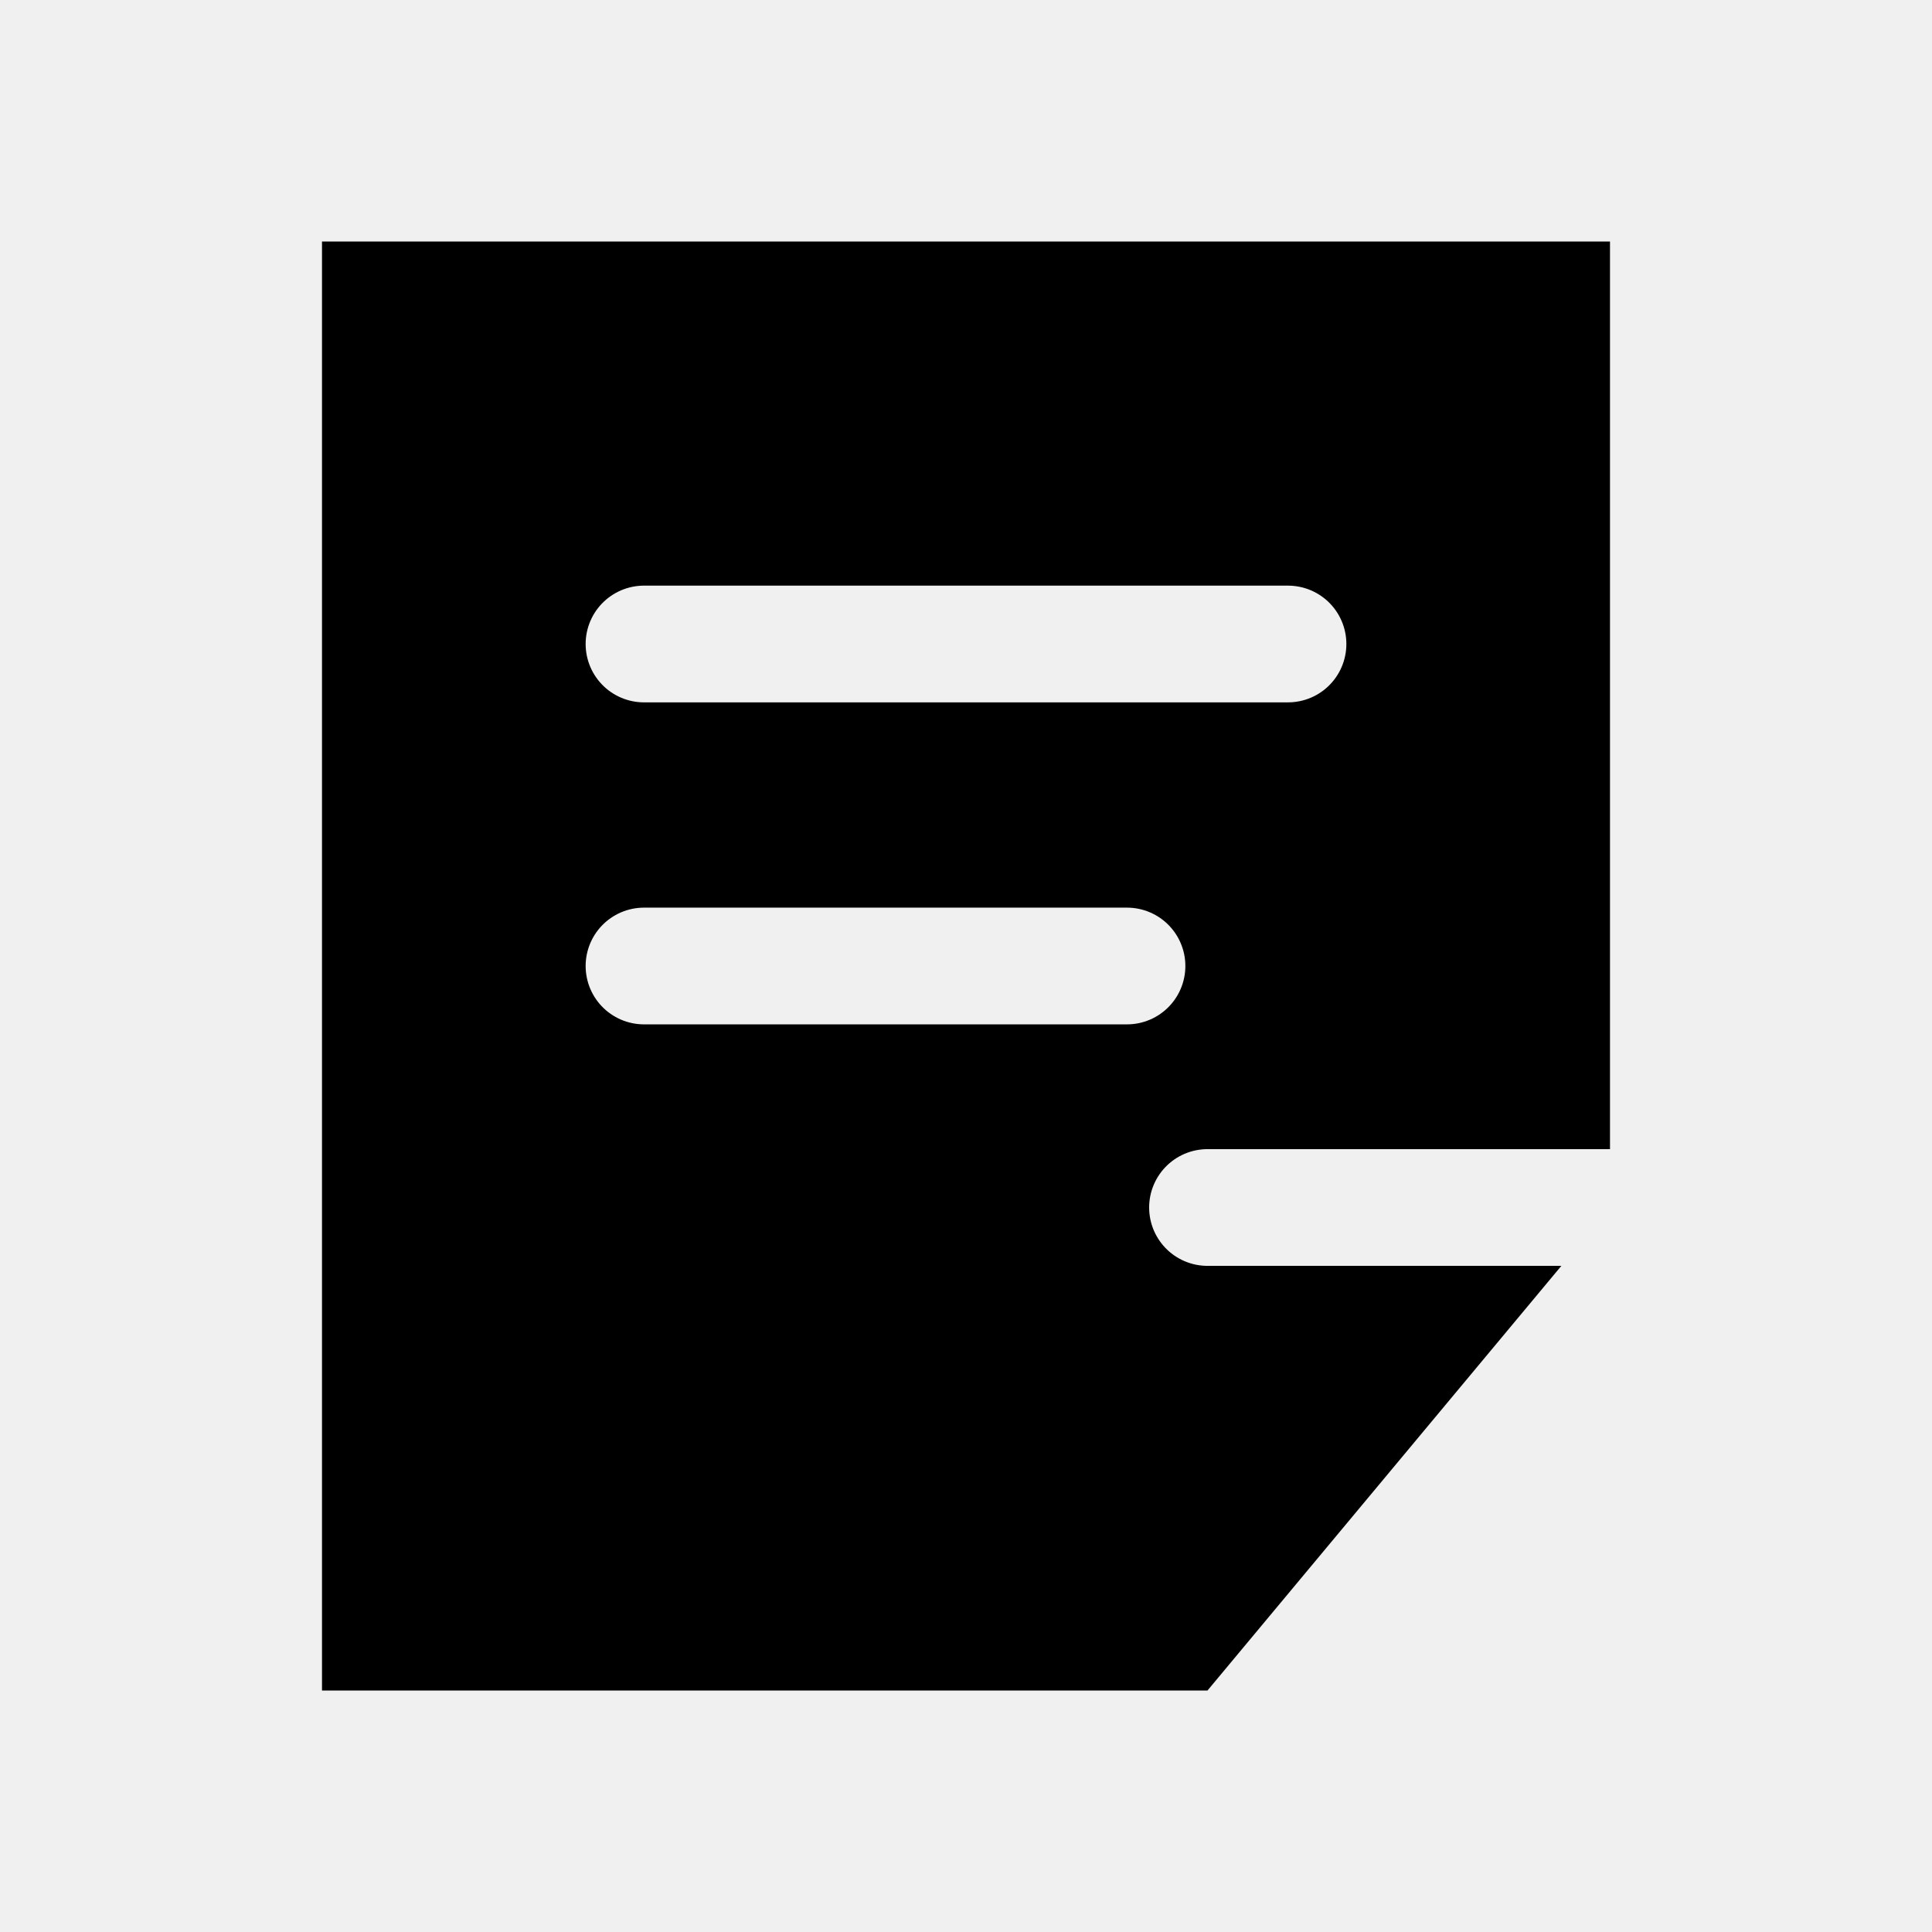
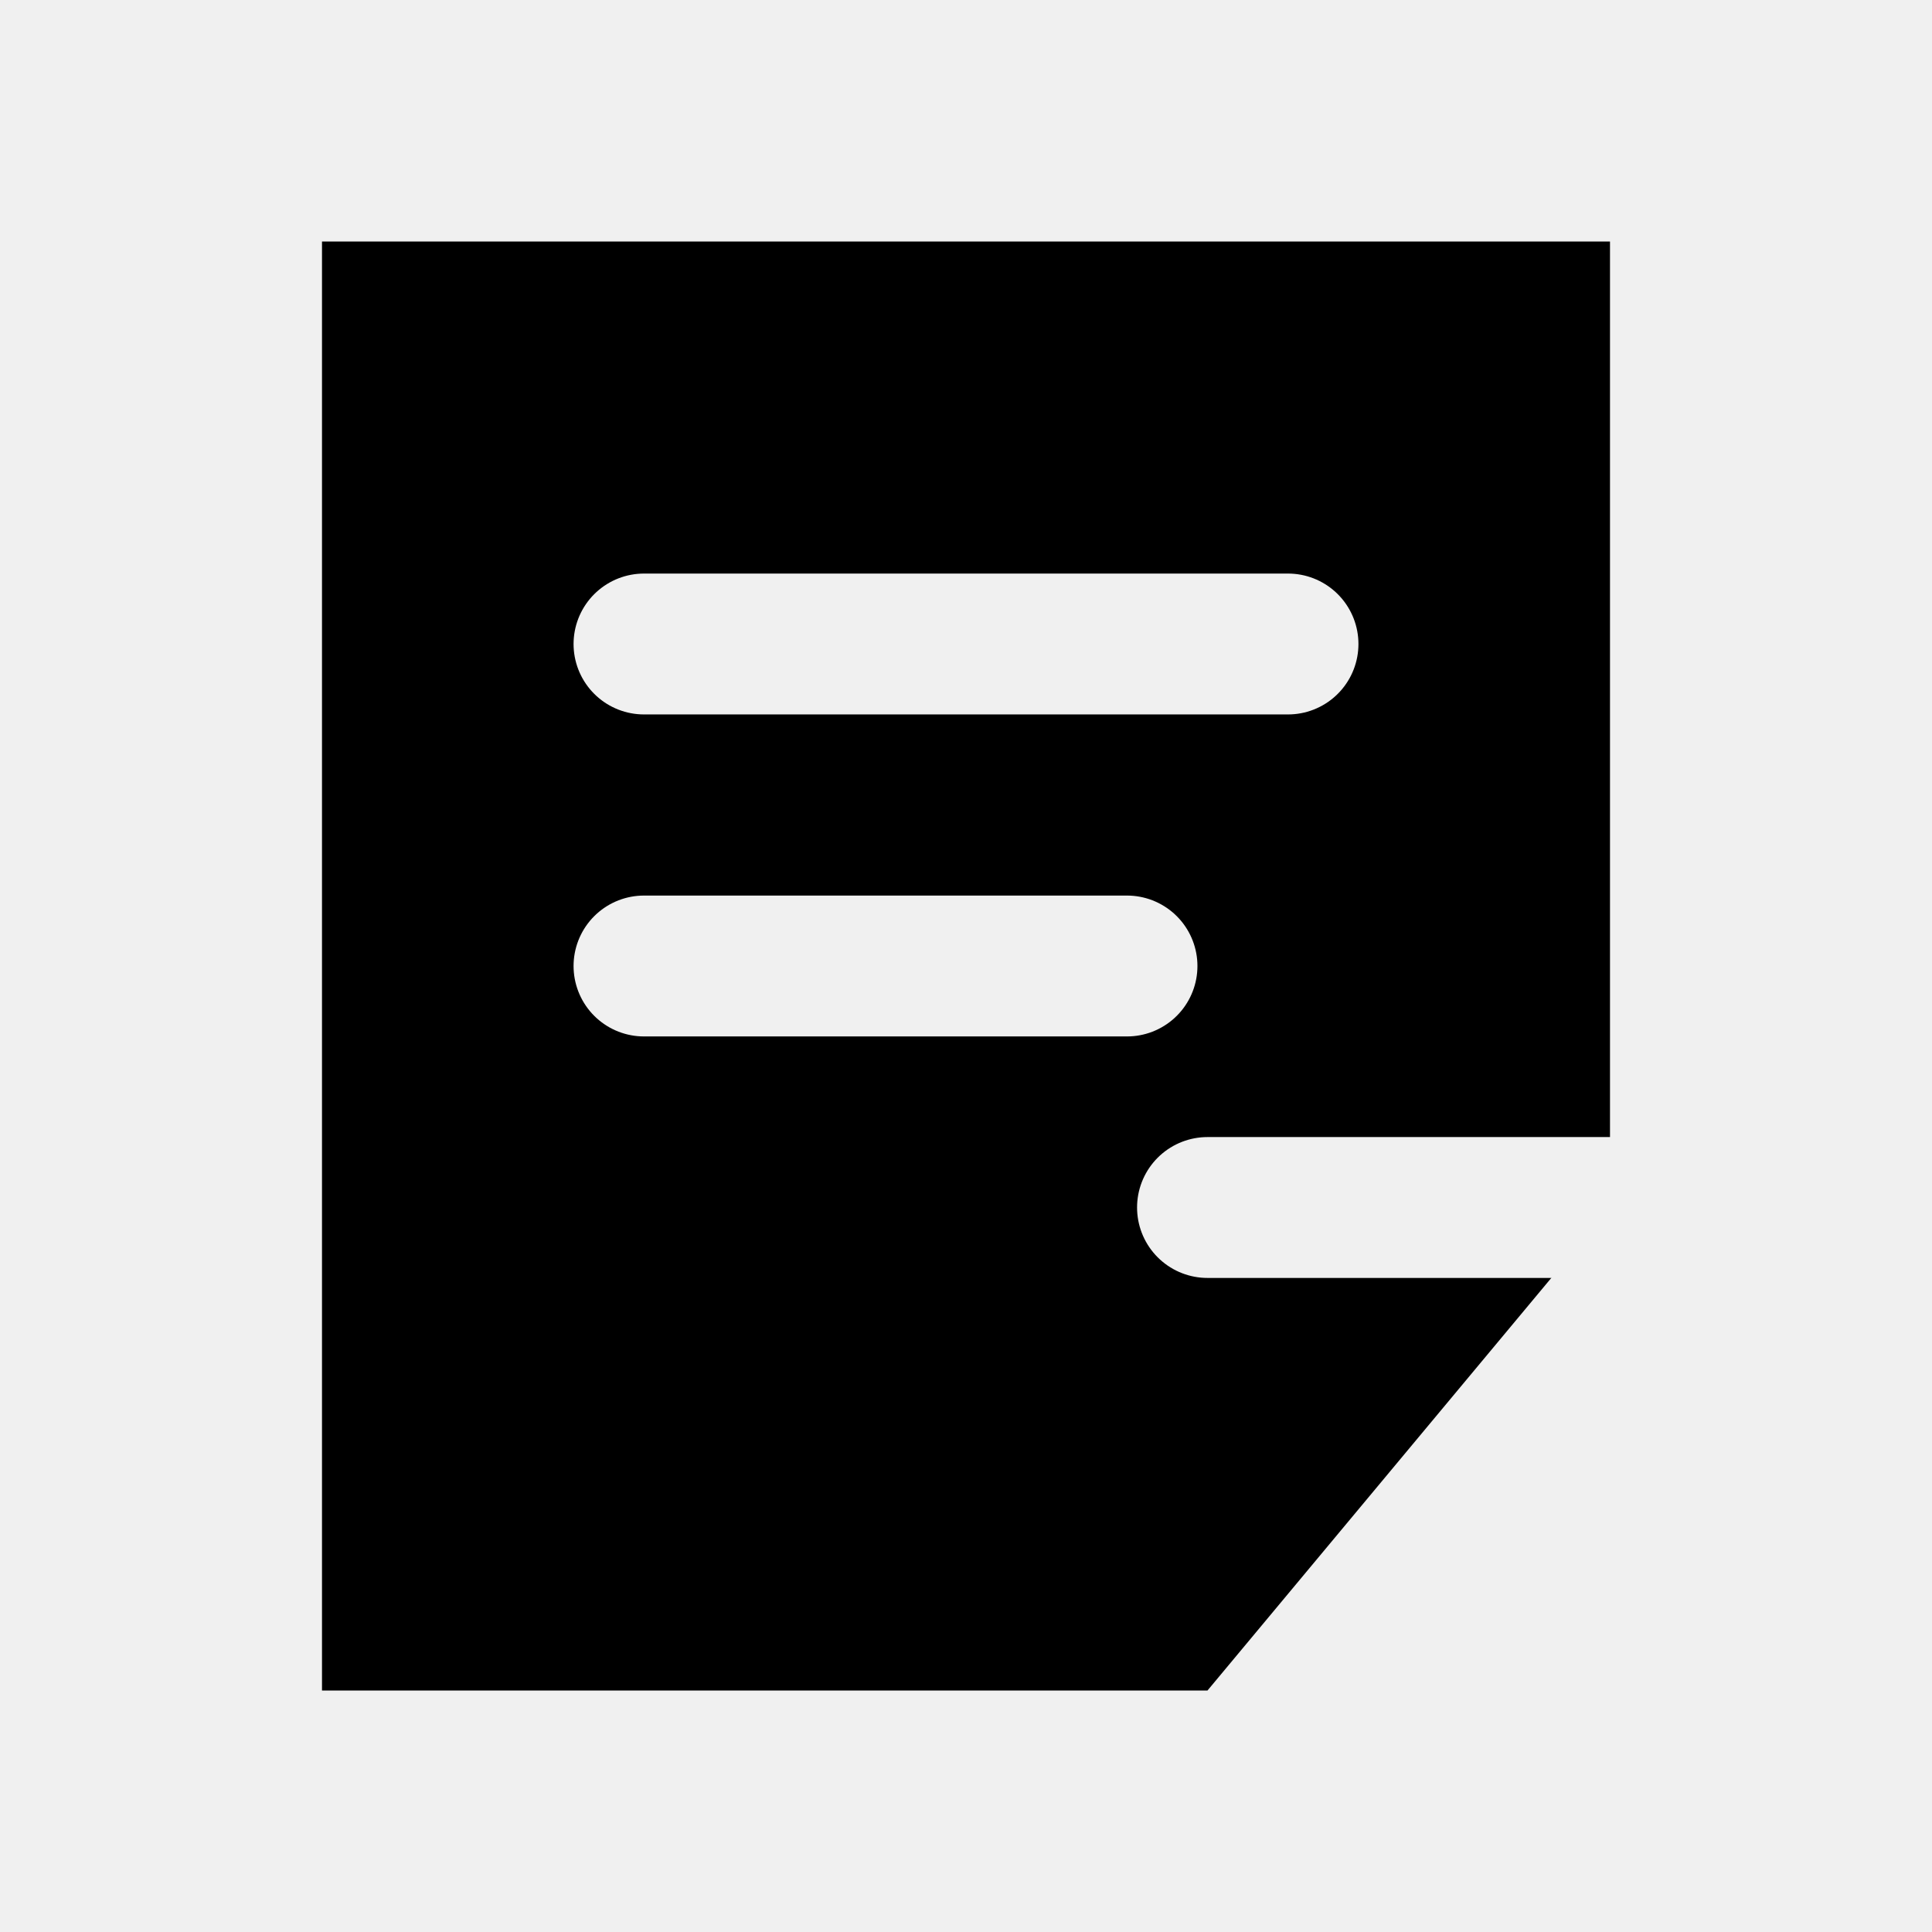
<svg xmlns="http://www.w3.org/2000/svg" viewBox="0 0 24 24" width="24" height="24" role="img" aria-label="Output">
  <mask id="k1" maskUnits="userSpaceOnUse" x="0" y="0" width="24" height="24">
    <rect width="24" height="24" fill="#fff" />
-     <g fill="none" stroke="currentColor" stroke-width="1.45" stroke-linecap="round" stroke-linejoin="round">
+     <g fill="none" stroke="currentColor" stroke-width="1.75" stroke-linecap="round" stroke-linejoin="round">
      <path d="M15 15h5M8 8h8m-8 4h6" stroke="#000" fill="none" />
    </g>
  </mask>
  <g mask="url(#k1)">
    <g fill="currentColor" stroke="none">
      <path d="M4 3h16v12l-5 6H4z" />
    </g>
  </g>
</svg>
